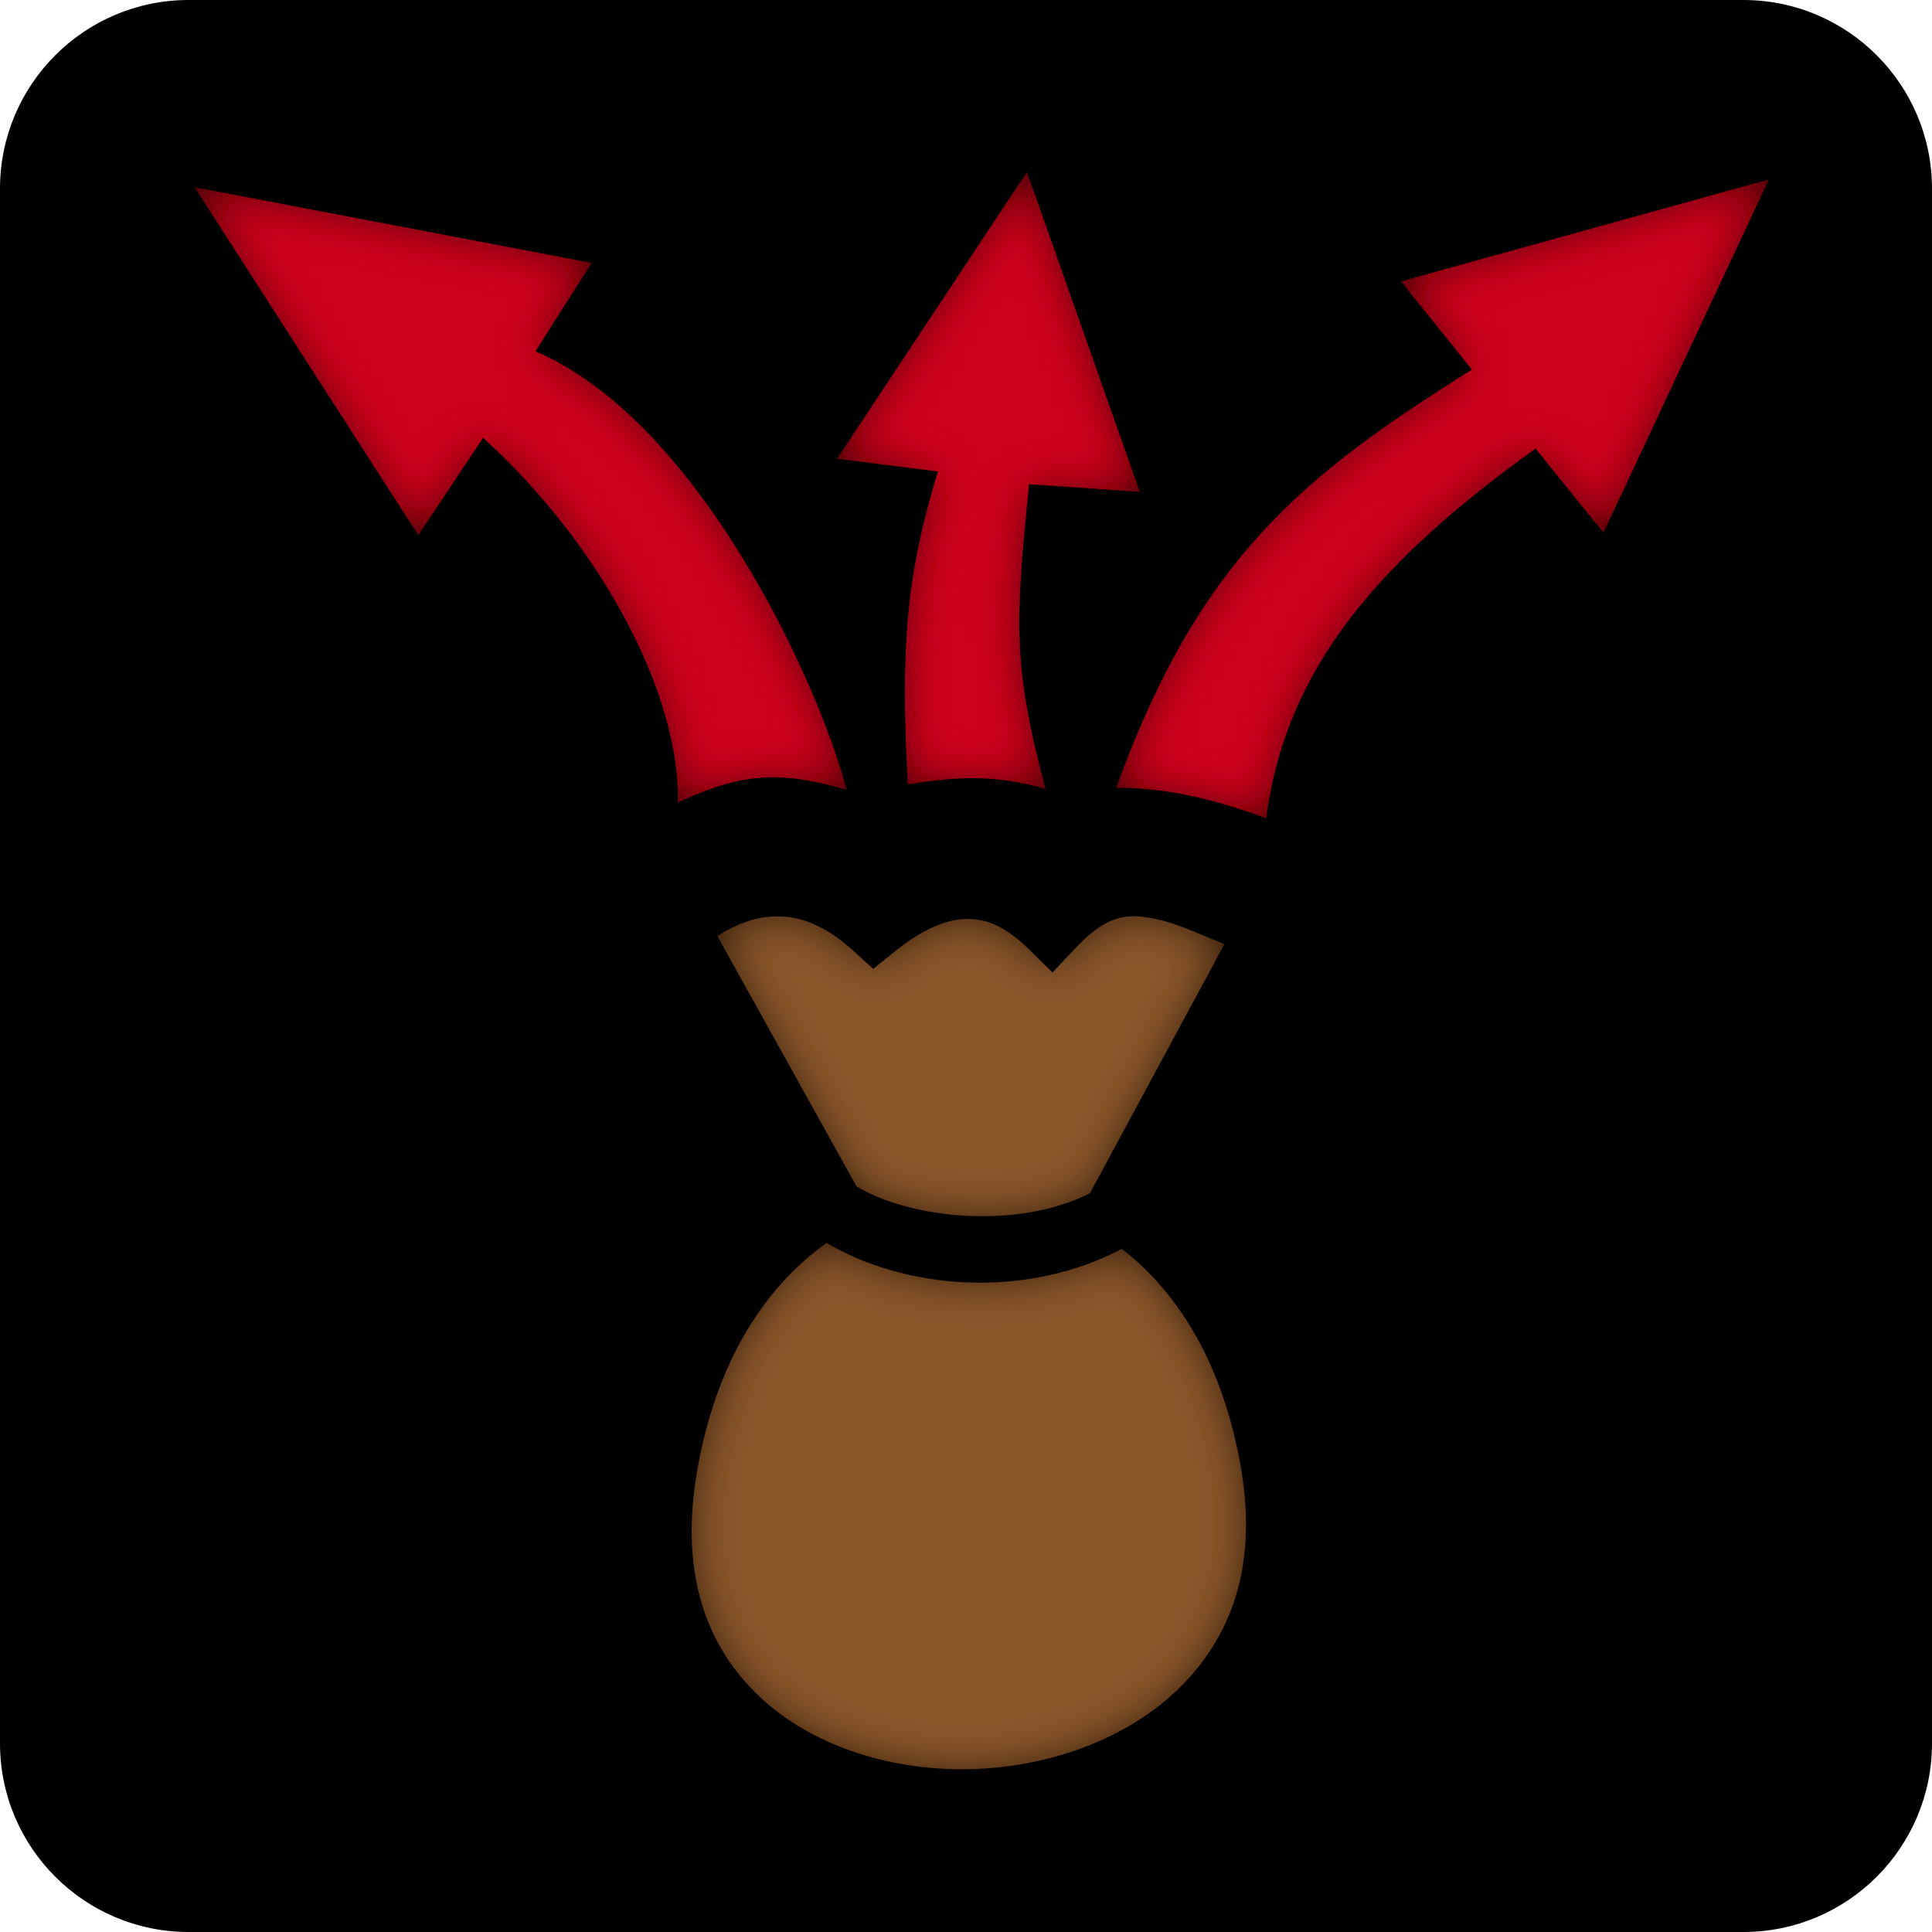
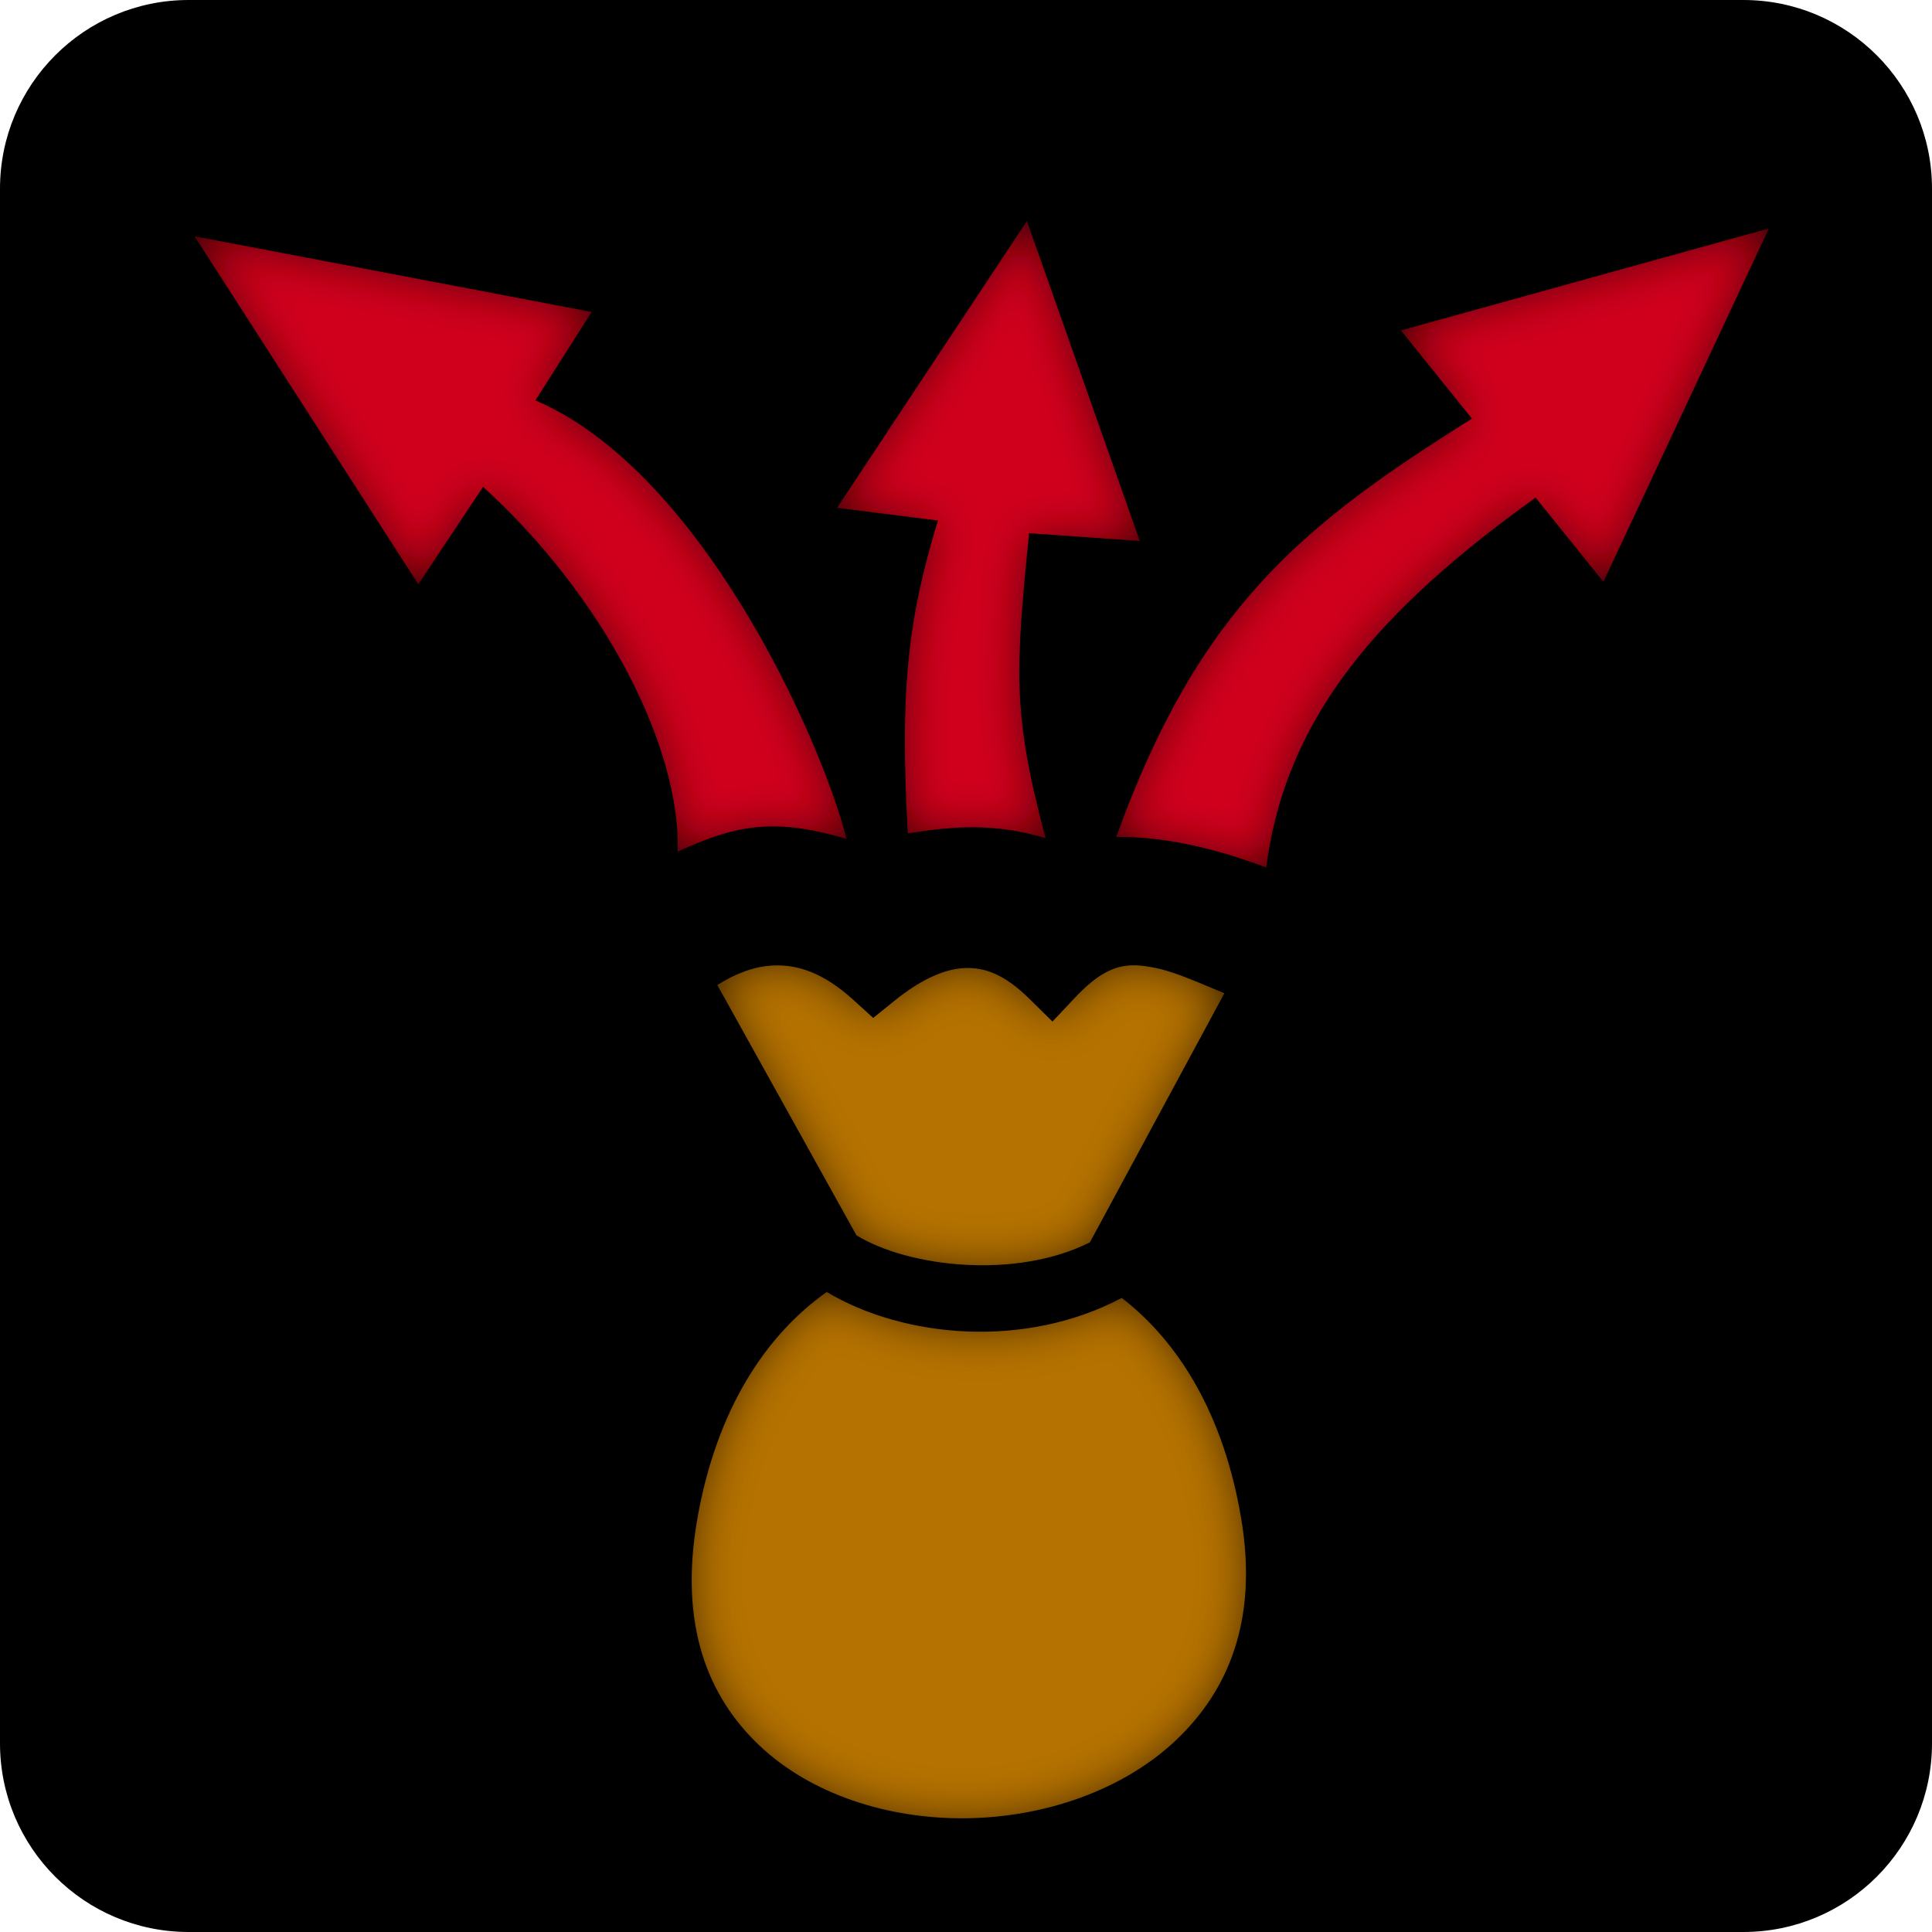
<svg xmlns="http://www.w3.org/2000/svg" style="height: 512px; width: 512px;" viewBox="0 0 512 512">
  <defs>
    <filter id="shadow-1" height="300%" width="300%" x="-100%" y="-100%">
      <feFlood flood-color="rgba(0, 0, 0, 1)" result="flood" />
      <feComposite in="flood" in2="SourceGraphic" operator="out" result="composite" />
-       <feGaussianBlur in="composite" stdDeviation="10" result="blur" />
+       <feGaussianBlur in="composite" stdDeviation="7" result="blur" />
      <feOffset dx="0" dy="0" result="offset" />
      <feComposite in2="SourceGraphic" in="offset" operator="atop" />
    </filter>
    <filter id="shadow-2" height="300%" width="300%" x="-100%" y="-100%">
      <feFlood flood-color="rgba(0, 0, 0, 1)" result="flood" />
      <feComposite in="flood" in2="SourceGraphic" operator="out" result="composite" />
      <feGaussianBlur in="composite" stdDeviation="7" result="blur" />
      <feOffset dx="0" dy="0" result="offset" />
      <feComposite in2="SourceGraphic" in="offset" operator="atop" />
    </filter>
    <filter id="shadow-3" height="300%" width="300%" x="-100%" y="-100%">
      <feFlood flood-color="rgba(0, 0, 0, 1)" result="flood" />
      <feComposite in="flood" in2="SourceGraphic" operator="out" result="composite" />
      <feGaussianBlur in="composite" stdDeviation="7" result="blur" />
      <feOffset dx="0" dy="0" result="offset" />
      <feComposite in2="SourceGraphic" in="offset" operator="atop" />
    </filter>
    <filter id="shadow-4" height="300%" width="300%" x="-100%" y="-100%">
      <feFlood flood-color="rgba(0, 0, 0, 1)" result="flood" />
      <feComposite in="flood" in2="SourceGraphic" operator="out" result="composite" />
      <feGaussianBlur in="composite" stdDeviation="7" result="blur" />
      <feOffset dx="0" dy="0" result="offset" />
      <feComposite in2="SourceGraphic" in="offset" operator="atop" />
    </filter>
    <filter id="shadow-5" height="300%" width="300%" x="-100%" y="-100%">
      <feFlood flood-color="rgba(0, 0, 0, 1)" result="flood" />
      <feComposite in="flood" in2="SourceGraphic" operator="out" result="composite" />
      <feGaussianBlur in="composite" stdDeviation="7" result="blur" />
      <feOffset dx="0" dy="0" result="offset" />
      <feComposite in2="SourceGraphic" in="offset" operator="atop" />
    </filter>
    <filter id="shadow-6" height="300%" width="300%" x="-100%" y="-100%">
      <feFlood flood-color="rgba(0, 0, 0, 1)" result="flood" />
      <feComposite in="flood" in2="SourceGraphic" operator="out" result="composite" />
      <feGaussianBlur in="composite" stdDeviation="7" result="blur" />
      <feOffset dx="0" dy="0" result="offset" />
      <feComposite in2="SourceGraphic" in="offset" operator="atop" />
    </filter>
    <filter id="shadow-7" height="300%" width="300%" x="-100%" y="-100%">
      <feFlood flood-color="rgba(0, 0, 0, 1)" result="flood" />
      <feComposite in="flood" in2="SourceGraphic" operator="out" result="composite" />
      <feGaussianBlur in="composite" stdDeviation="7" result="blur" />
      <feOffset dx="0" dy="0" result="offset" />
      <feComposite in2="SourceGraphic" in="offset" operator="atop" />
    </filter>
    <filter id="shadow-8" height="300%" width="300%" x="-100%" y="-100%">
      <feFlood flood-color="rgba(0, 0, 0, 1)" result="flood" />
      <feComposite in="flood" in2="SourceGraphic" operator="out" result="composite" />
      <feGaussianBlur in="composite" stdDeviation="7" result="blur" />
      <feOffset dx="0" dy="0" result="offset" />
      <feComposite in2="SourceGraphic" in="offset" operator="atop" />
    </filter>
    <filter id="shadow-9" height="300%" width="300%" x="-100%" y="-100%">
      <feFlood flood-color="rgba(0, 0, 0, 1)" result="flood" />
      <feComposite in="flood" in2="SourceGraphic" operator="out" result="composite" />
      <feGaussianBlur in="composite" stdDeviation="7" result="blur" />
      <feOffset dx="0" dy="0" result="offset" />
      <feComposite in2="SourceGraphic" in="offset" operator="atop" />
    </filter>
    <filter id="shadow-10" height="300%" width="300%" x="-100%" y="-100%">
      <feFlood flood-color="rgba(0, 0, 0, 1)" result="flood" />
      <feComposite in="flood" in2="SourceGraphic" operator="out" result="composite" />
      <feGaussianBlur in="composite" stdDeviation="7" result="blur" />
      <feOffset dx="0" dy="0" result="offset" />
      <feComposite in2="SourceGraphic" in="offset" operator="atop" />
    </filter>
-     <filter id="shadow-11" height="300%" width="300%" x="-100%" y="-100%">
-       <feFlood flood-color="rgba(0, 0, 0, 1)" result="flood" />
-       <feComposite in="flood" in2="SourceGraphic" operator="out" result="composite" />
-       <feGaussianBlur in="composite" stdDeviation="12" result="blur" />
-       <feOffset dx="0" dy="0" result="offset" />
-       <feComposite in2="SourceGraphic" in="offset" operator="atop" />
-     </filter>
-     <filter id="shadow-12" height="300%" width="300%" x="-100%" y="-100%">
-       <feFlood flood-color="rgba(0, 0, 0, 1)" result="flood" />
-       <feComposite in="flood" in2="SourceGraphic" operator="out" result="composite" />
-       <feGaussianBlur in="composite" stdDeviation="20" result="blur" />
-       <feOffset dx="0" dy="0" result="offset" />
-       <feComposite in2="SourceGraphic" in="offset" operator="atop" />
-     </filter>
    <filter id="shadow-13" height="300%" width="300%" x="-100%" y="-100%">
      <feFlood flood-color="rgba(0, 0, 0, 1)" result="flood" />
      <feComposite in="flood" in2="SourceGraphic" operator="out" result="composite" />
      <feGaussianBlur in="composite" stdDeviation="15" result="blur" />
      <feOffset dx="0" dy="0" result="offset" />
      <feComposite in2="SourceGraphic" in="offset" operator="atop" />
    </filter>
    <filter id="shadow-14" height="300%" width="300%" x="-100%" y="-100%">
      <feFlood flood-color="rgba(0, 0, 0, 1)" result="flood" />
      <feComposite in="flood" in2="SourceGraphic" operator="out" result="composite" />
      <feGaussianBlur in="composite" stdDeviation="20" result="blur" />
      <feOffset dx="0" dy="0" result="offset" />
      <feComposite in2="SourceGraphic" in="offset" operator="atop" />
    </filter>
    <filter id="shadow-15" height="300%" width="300%" x="-100%" y="-100%">
      <feFlood flood-color="rgba(0, 0, 0, 1)" result="flood" />
      <feComposite in="flood" in2="SourceGraphic" operator="out" result="composite" />
      <feGaussianBlur in="composite" stdDeviation="7" result="blur" />
      <feOffset dx="0" dy="0" result="offset" />
      <feComposite in2="SourceGraphic" in="offset" operator="atop" />
    </filter>
    <filter id="shadow-16" height="300%" width="300%" x="-100%" y="-100%">
      <feFlood flood-color="rgba(0, 0, 0, 1)" result="flood" />
      <feComposite in="flood" in2="SourceGraphic" operator="out" result="composite" />
      <feGaussianBlur in="composite" stdDeviation="7" result="blur" />
      <feOffset dx="0" dy="0" result="offset" />
      <feComposite in2="SourceGraphic" in="offset" operator="atop" />
    </filter>
    <filter id="shadow-17" height="300%" width="300%" x="-100%" y="-100%">
      <feFlood flood-color="rgba(0, 0, 0, 1)" result="flood" />
      <feComposite in="flood" in2="SourceGraphic" operator="out" result="composite" />
      <feGaussianBlur in="composite" stdDeviation="7" result="blur" />
      <feOffset dx="0" dy="0" result="offset" />
      <feComposite in2="SourceGraphic" in="offset" operator="atop" />
    </filter>
    <filter id="shadow-18" height="300%" width="300%" x="-100%" y="-100%">
      <feFlood flood-color="rgba(0, 0, 0, 1)" result="flood" />
      <feComposite in="flood" in2="SourceGraphic" operator="out" result="composite" />
      <feGaussianBlur in="composite" stdDeviation="7" result="blur" />
      <feOffset dx="0" dy="0" result="offset" />
      <feComposite in2="SourceGraphic" in="offset" operator="atop" />
    </filter>
  </defs>
  <rect fill="#000000" fill-opacity="1" height="512" width="512" rx="50" ry="50" />
-   <g class="" style="" transform="translate(5,0)">
+   <g class="" style="" transform="translate(5,13)">
    <g transform="translate(25.6, 25.6) scale(0.9, 0.9) rotate(0, 256, 256) skewX(0) skewY(0)">
      <path d="M268.383 22.168L212.465 106.65L242.182 110.383C232.962 140.513 231.087 161.261 233.297 202.503C247.435 200.273 258.857 199.478 273.883 203.893C264.006 167.053 265.039 154.466 269.003 114.125L301.625 116.402L268.383 22.168Z" class="" fill="#d0021b" fill-opacity="1" filter="url(#shadow-2)" />
      <path d="M486.865 24.378L378.505 54.408L399.42 80.383C349.908 111.402 319.089 135.931 294.68 203.547C307.881 203.395 322.778 206.468 338.854 212.551C344.582 167.885 372.594 136.411 418.156 103.633L438.139 128.449L486.865 24.379Z" class="" fill="#d0021b" fill-opacity="1" filter="url(#shadow-3)" />
      <path d="M23.291 26.688L89.17 129.173L108.254 100.462C143.808 132.902 166.399 176.792 165.562 207.892C184.13 199.196 195.489 198.365 215.297 204.114C207.192 172.911 171.72 95.392 123.658 75.011L140.228 48.974L23.292 26.687Z" class="" fill="#d0021b" fill-opacity="1" filter="url(#shadow-4)" />
-       <path d="M299.408 241.355C294.128 241.475 289.198 243.77 282.471 250.949L275.906 257.918L269.094 251.198C261.707 243.918 255.878 241.908 249.969 242.168C244.061 242.428 237.114 245.535 229.344 251.824L223.127 256.854L217.221 251.48C208.321 243.428 200.736 241.041 193.471 241.416C188.183 241.69 182.696 243.682 177.221 247.166L218.187 320.856C233.641 330.307 265.221 333.862 286.937 322.918L326.531 249.574C319.021 246.512 312.271 243.372 306.437 242.168C304.325 241.731 302.367 241.412 300.469 241.355C300.115 241.345 299.759 241.347 299.409 241.355Z" class="selected" fill="#8b572a" fill-opacity="1" filter="url(#shadow-5)" />
-       <path d="M209.438 337.543L209.438 337.545C191.403 350.287 176.922 372.262 171.313 404.449C165.878 435.645 174.442 456.715 189.596 471.074C204.751 485.434 227.498 492.81 250.596 492.51C273.696 492.21 296.732 484.2 312.221 469.574C327.711 454.947 336.47 434.149 331.502 404.387C326.365 373.63 313.102 352.239 296.312 339.293C267.83 354.349 232.217 351.149 209.437 337.543Z" class="" fill="#8b572a" fill-opacity="1" filter="url(#shadow-6)" />
+       <path d="M299.408 241.355C294.128 241.475 289.198 243.77 282.471 250.949L275.906 257.918L269.094 251.198C261.707 243.918 255.878 241.908 249.969 242.168C244.061 242.428 237.114 245.535 229.344 251.824L223.127 256.854L217.221 251.48C208.321 243.428 200.736 241.041 193.471 241.416C188.183 241.69 182.696 243.682 177.221 247.166L218.187 320.856C233.641 330.307 265.221 333.862 286.937 322.918L326.531 249.574C319.021 246.512 312.271 243.372 306.437 242.168C304.325 241.731 302.367 241.412 300.469 241.355C300.115 241.345 299.759 241.347 299.409 241.355Z" class="" fill="#b57204" fill-opacity="1" filter="url(#shadow-5)" />
+       <path d="M209.438 337.543L209.438 337.545C191.403 350.287 176.922 372.262 171.313 404.449C165.878 435.645 174.442 456.715 189.596 471.074C204.751 485.434 227.498 492.81 250.596 492.51C273.696 492.21 296.732 484.2 312.221 469.574C327.711 454.947 336.47 434.149 331.502 404.387C326.365 373.63 313.102 352.239 296.312 339.293C267.83 354.349 232.217 351.149 209.437 337.543Z" class="selected" fill="#b57204" fill-opacity="1" filter="url(#shadow-6)" />
    </g>
  </g>
</svg>
